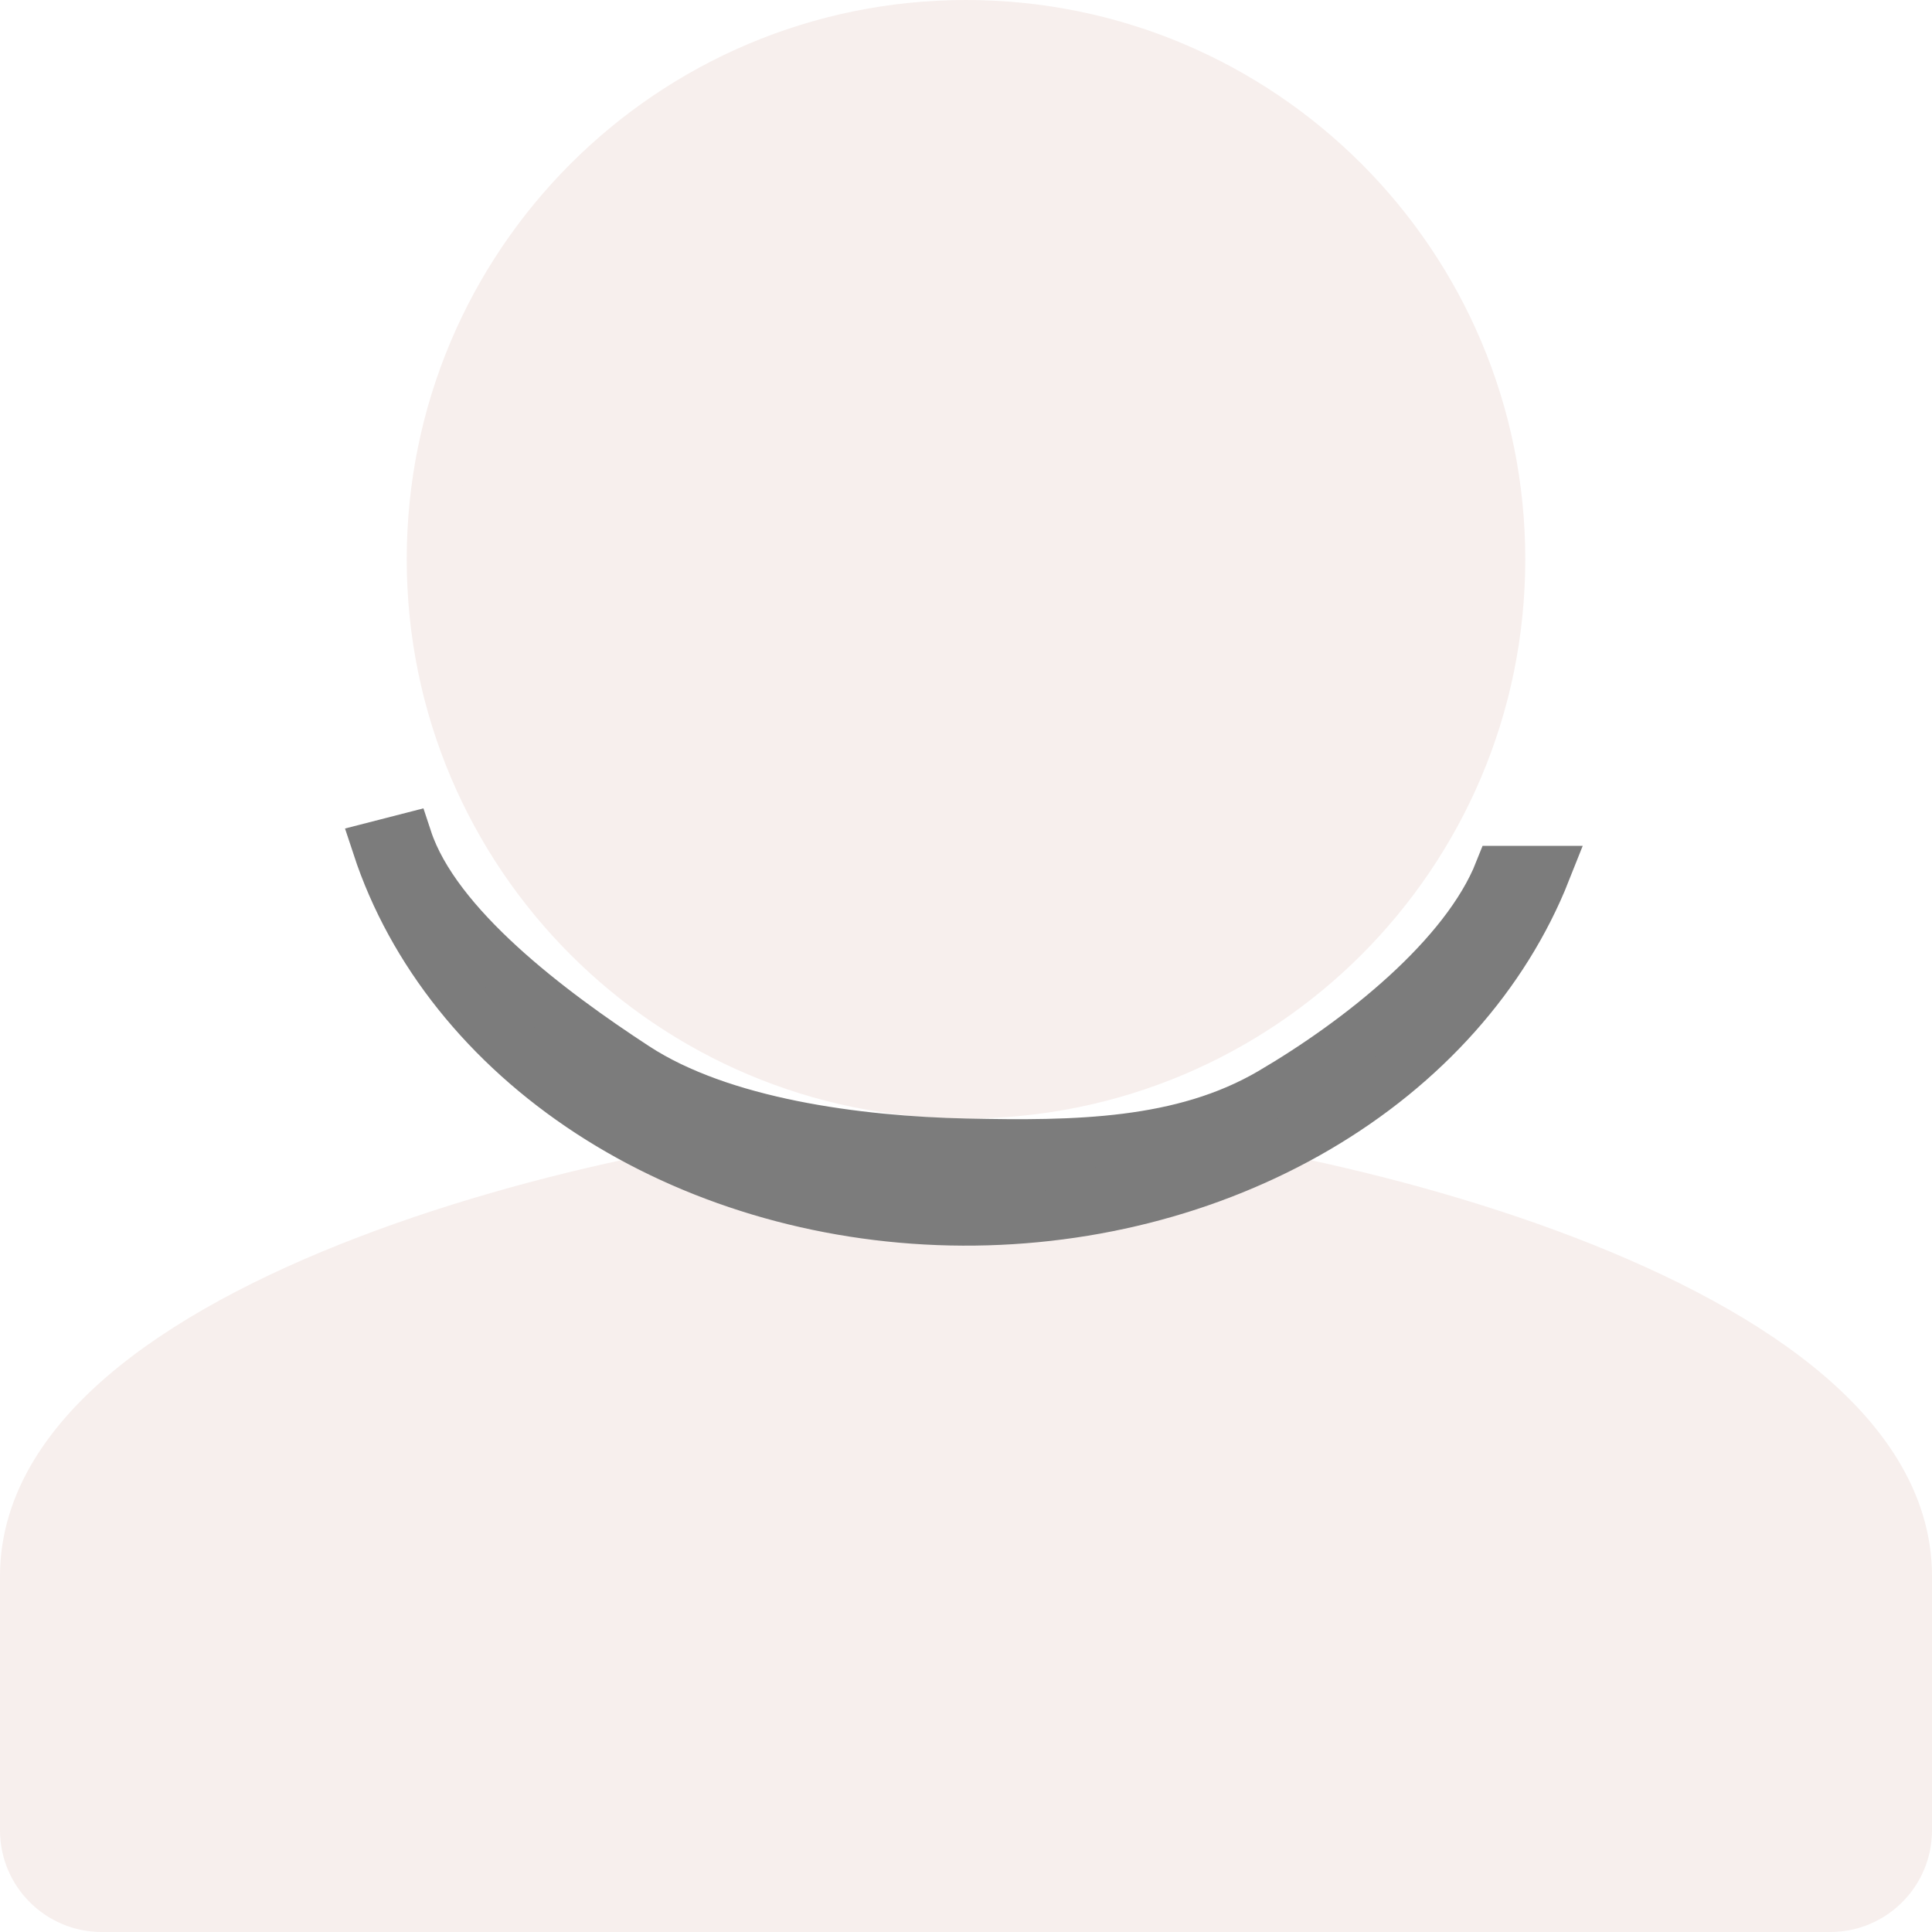
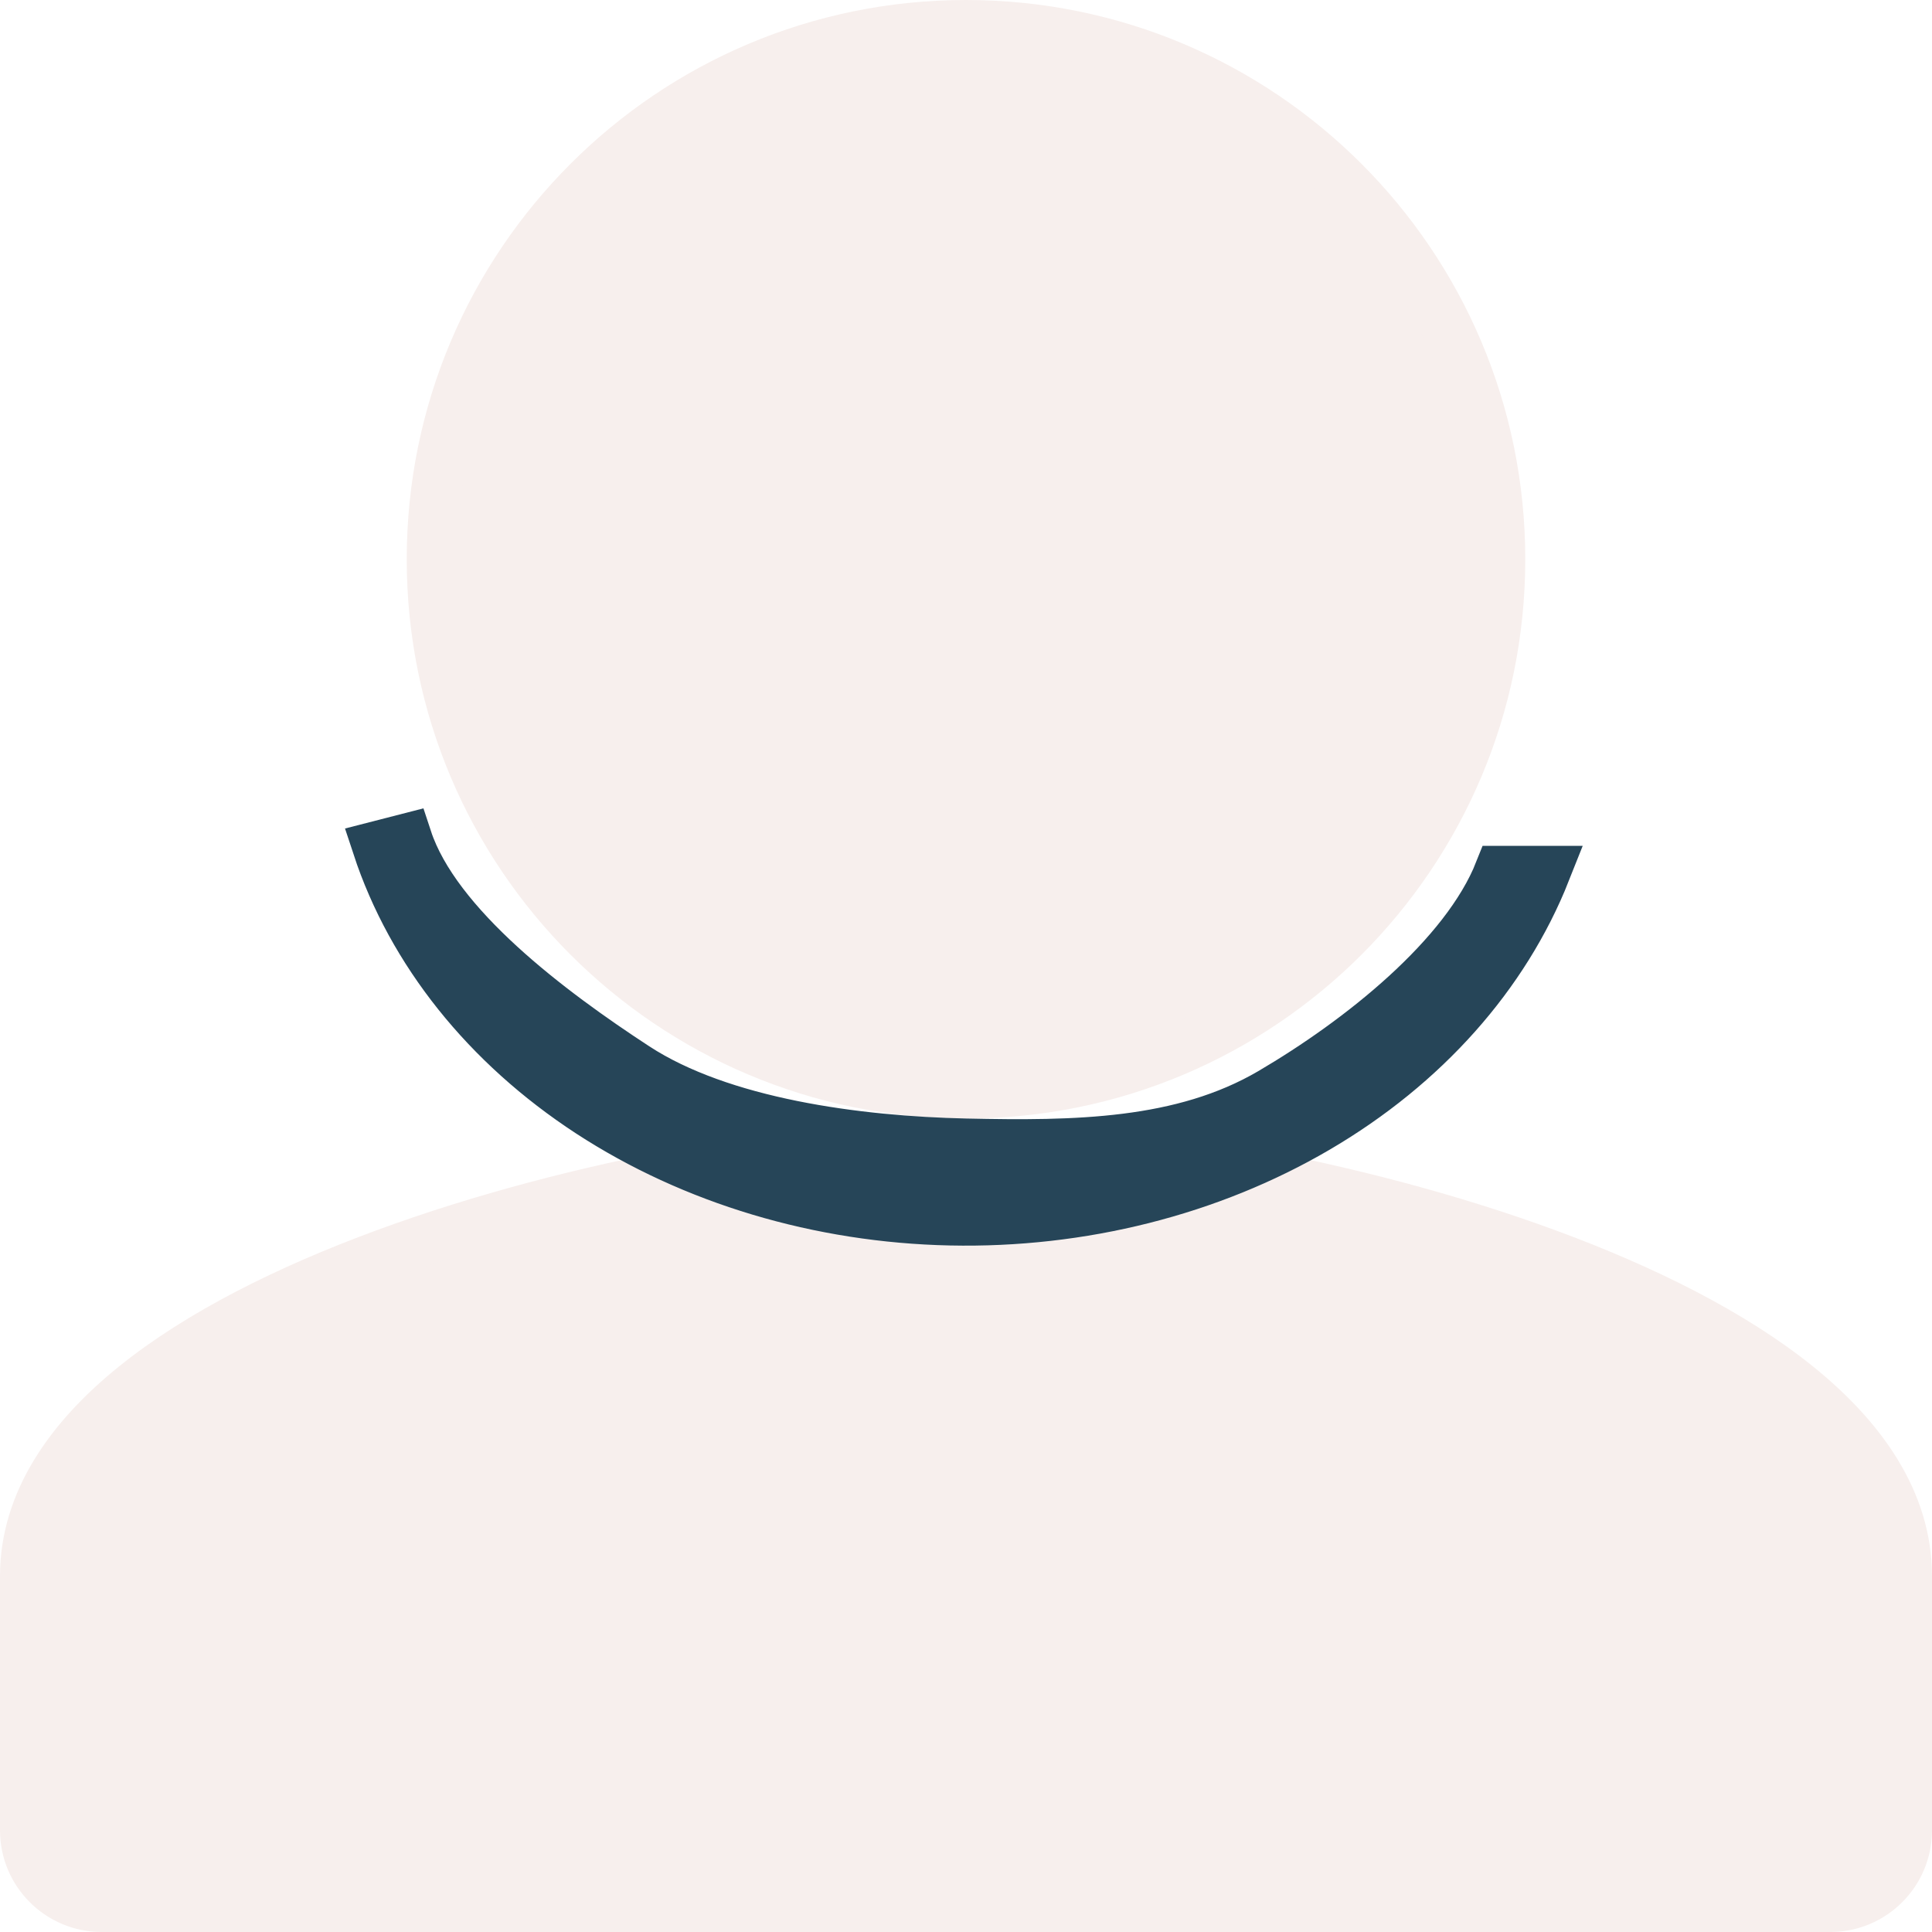
<svg xmlns="http://www.w3.org/2000/svg" width="38" height="38" viewBox="0 0 38 38" fill="none">
  <path d="M19 22.5C15.934 22.5 11.376 23.27 7.575 24.669C5.675 25.368 3.931 26.236 2.654 27.266C1.382 28.292 0.5 29.541 0.5 31V36C0.5 36.828 1.172 37.5 2 37.5H36C36.828 37.5 37.5 36.828 37.5 36V31C37.5 29.541 36.618 28.292 35.346 27.266C34.069 26.236 32.326 25.368 30.426 24.669C26.625 23.27 22.067 22.5 19 22.5Z" fill="#F7EFED" stroke="#F7EFED" />
  <path d="M19 21.5C24.8 21.5 29.5 16.799 29.5 11C29.5 5.201 24.8 0.5 19 0.5C13.201 0.5 8.5 5.201 8.5 11C8.5 16.799 13.201 21.5 19 21.5Z" fill="#F7EFED" stroke="#F7EFED" />
-   <path d="M30.394 17.137C29.586 19.176 28.012 20.944 25.904 22.179C23.797 23.414 21.268 24.052 18.693 23.997C16.117 23.942 13.631 23.197 11.602 21.874C9.574 20.55 8.11 18.718 7.428 16.647L8 16.5C8.566 18.218 10.816 19.901 12.5 21C14.184 22.099 16.863 22.454 19 22.5C21.137 22.546 23.251 22.525 25 21.5C26.749 20.475 28.829 18.829 29.5 17.137L30.394 17.137Z" fill="#7C7C7C" stroke="#7C7C7C" />
+   <path d="M30.394 17.137C29.586 19.176 28.012 20.944 25.904 22.179C23.797 23.414 21.268 24.052 18.693 23.997C16.117 23.942 13.631 23.197 11.602 21.874C9.574 20.55 8.11 18.718 7.428 16.647L8 16.5C8.566 18.218 10.816 19.901 12.5 21C14.184 22.099 16.863 22.454 19 22.5C21.137 22.546 23.251 22.525 25 21.5C26.749 20.475 28.829 18.829 29.5 17.137L30.394 17.137Z" fill="#264558" stroke="#264558" />
</svg>
